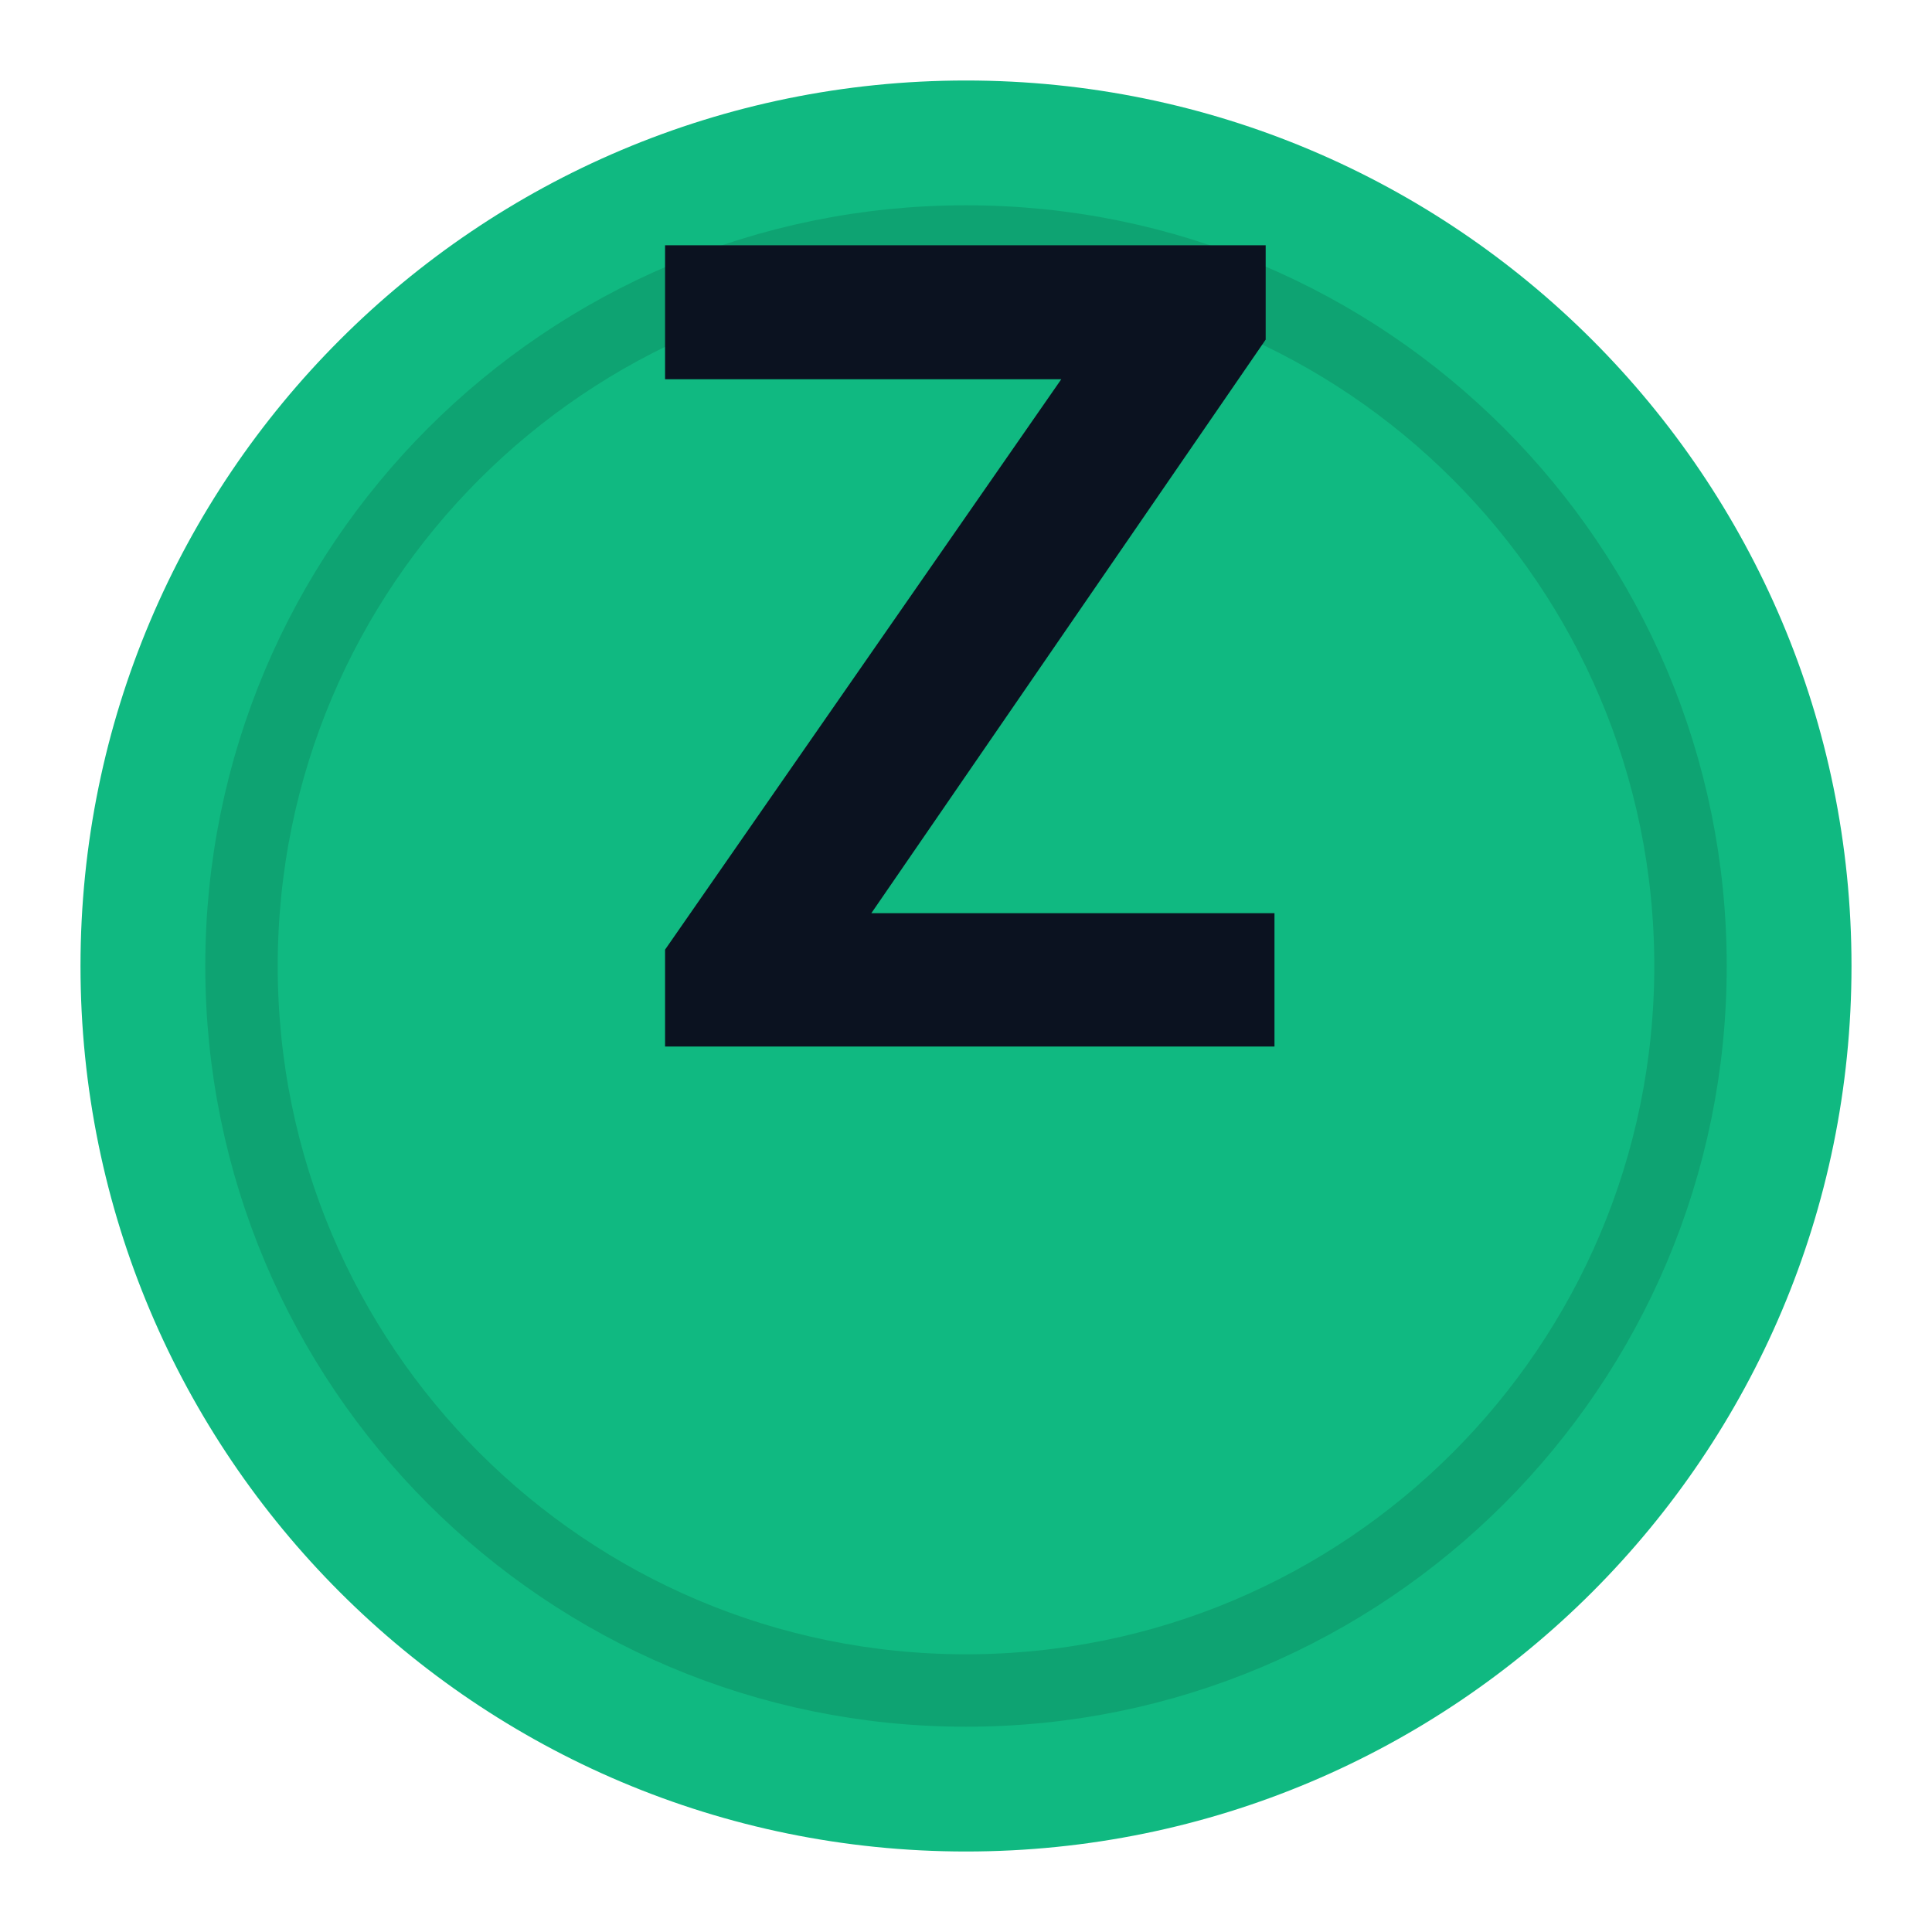
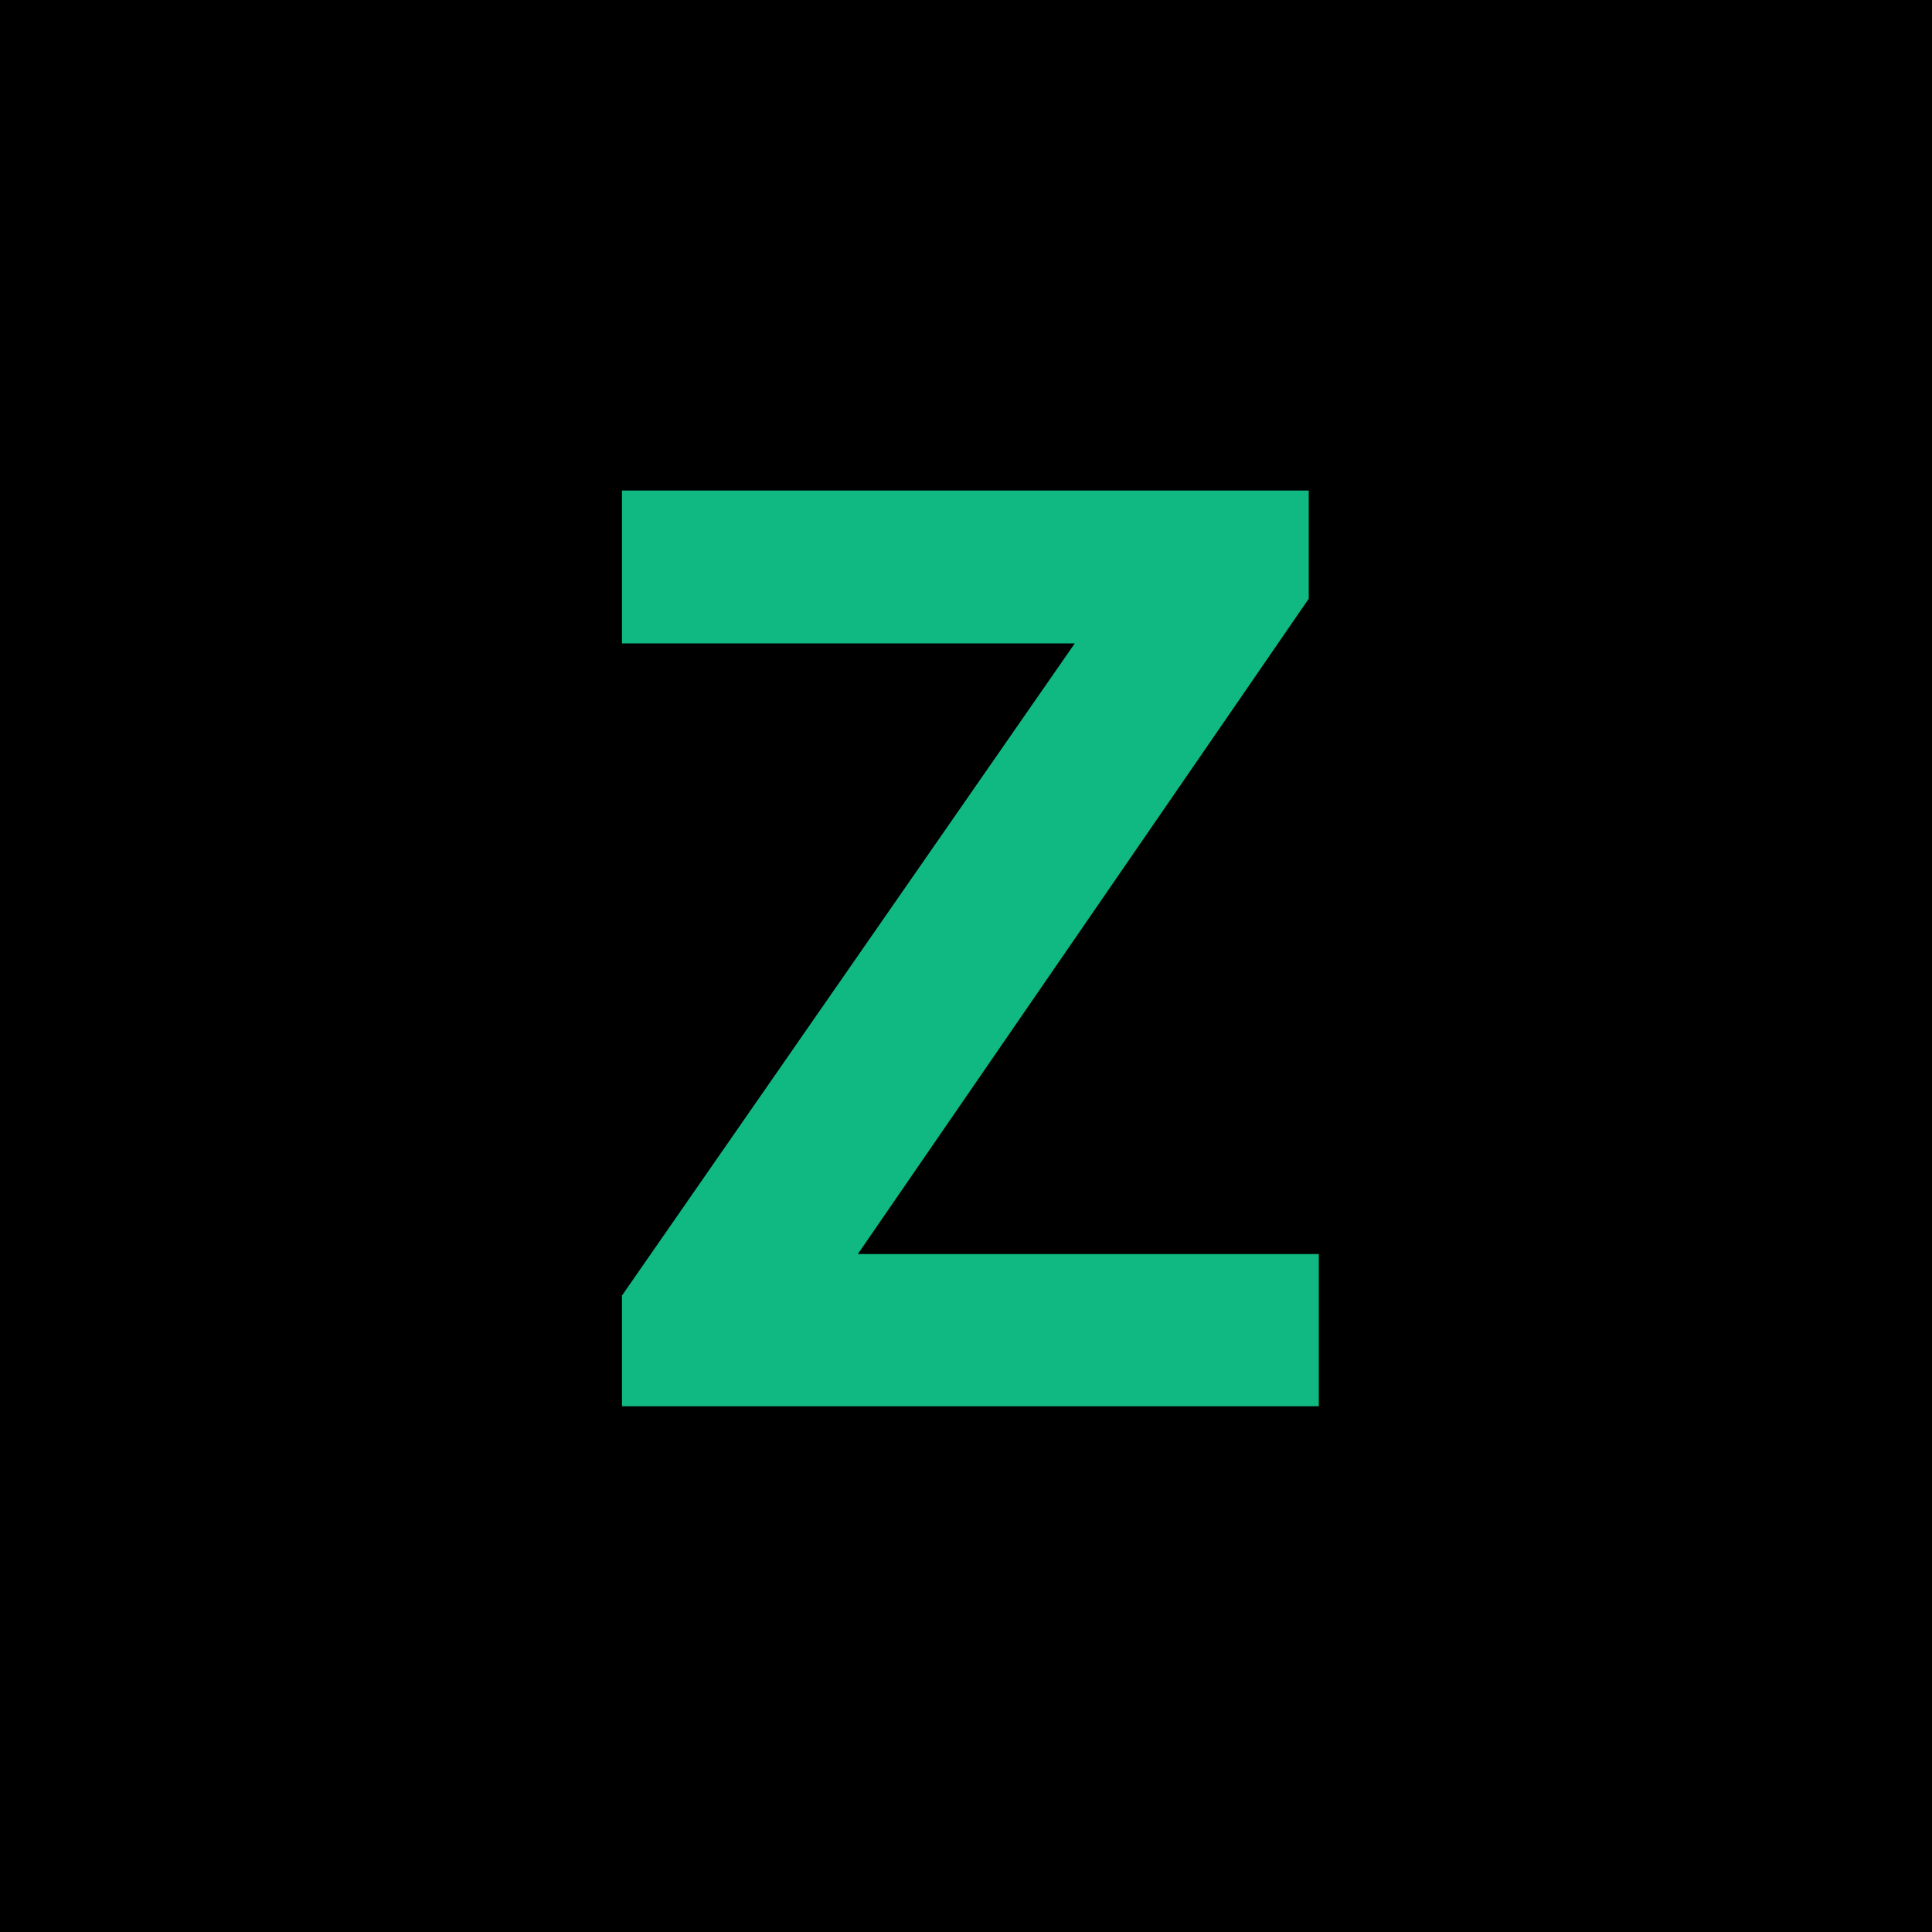
<svg xmlns="http://www.w3.org/2000/svg" width="48" height="48" viewBox="0 0 48 48">
-   <circle cx="24" cy="24" r="22" fill="#10b981" />
-   <circle cx="24" cy="24" r="18" fill="none" stroke="rgba(0,0,0,0.12)" stroke-width="1.8" />
-   <text x="24" y="26" font-family="-apple-system, system-ui, 'Segoe UI', Roboto, 'Helvetica Neue', Arial" font-weight="700" font-size="28" text-anchor="middle" fill="#0b1220">Z</text>
+   <rect width="48" height="48" fill="#000" />
+   <text x="24" y="24" text-anchor="middle" dominant-baseline="central" font-family="-apple-system, system-ui, 'Segoe UI', Roboto, 'Helvetica Neue', Arial" font-weight="700" font-size="32" fill="#10b981">Z</text>
</svg>
